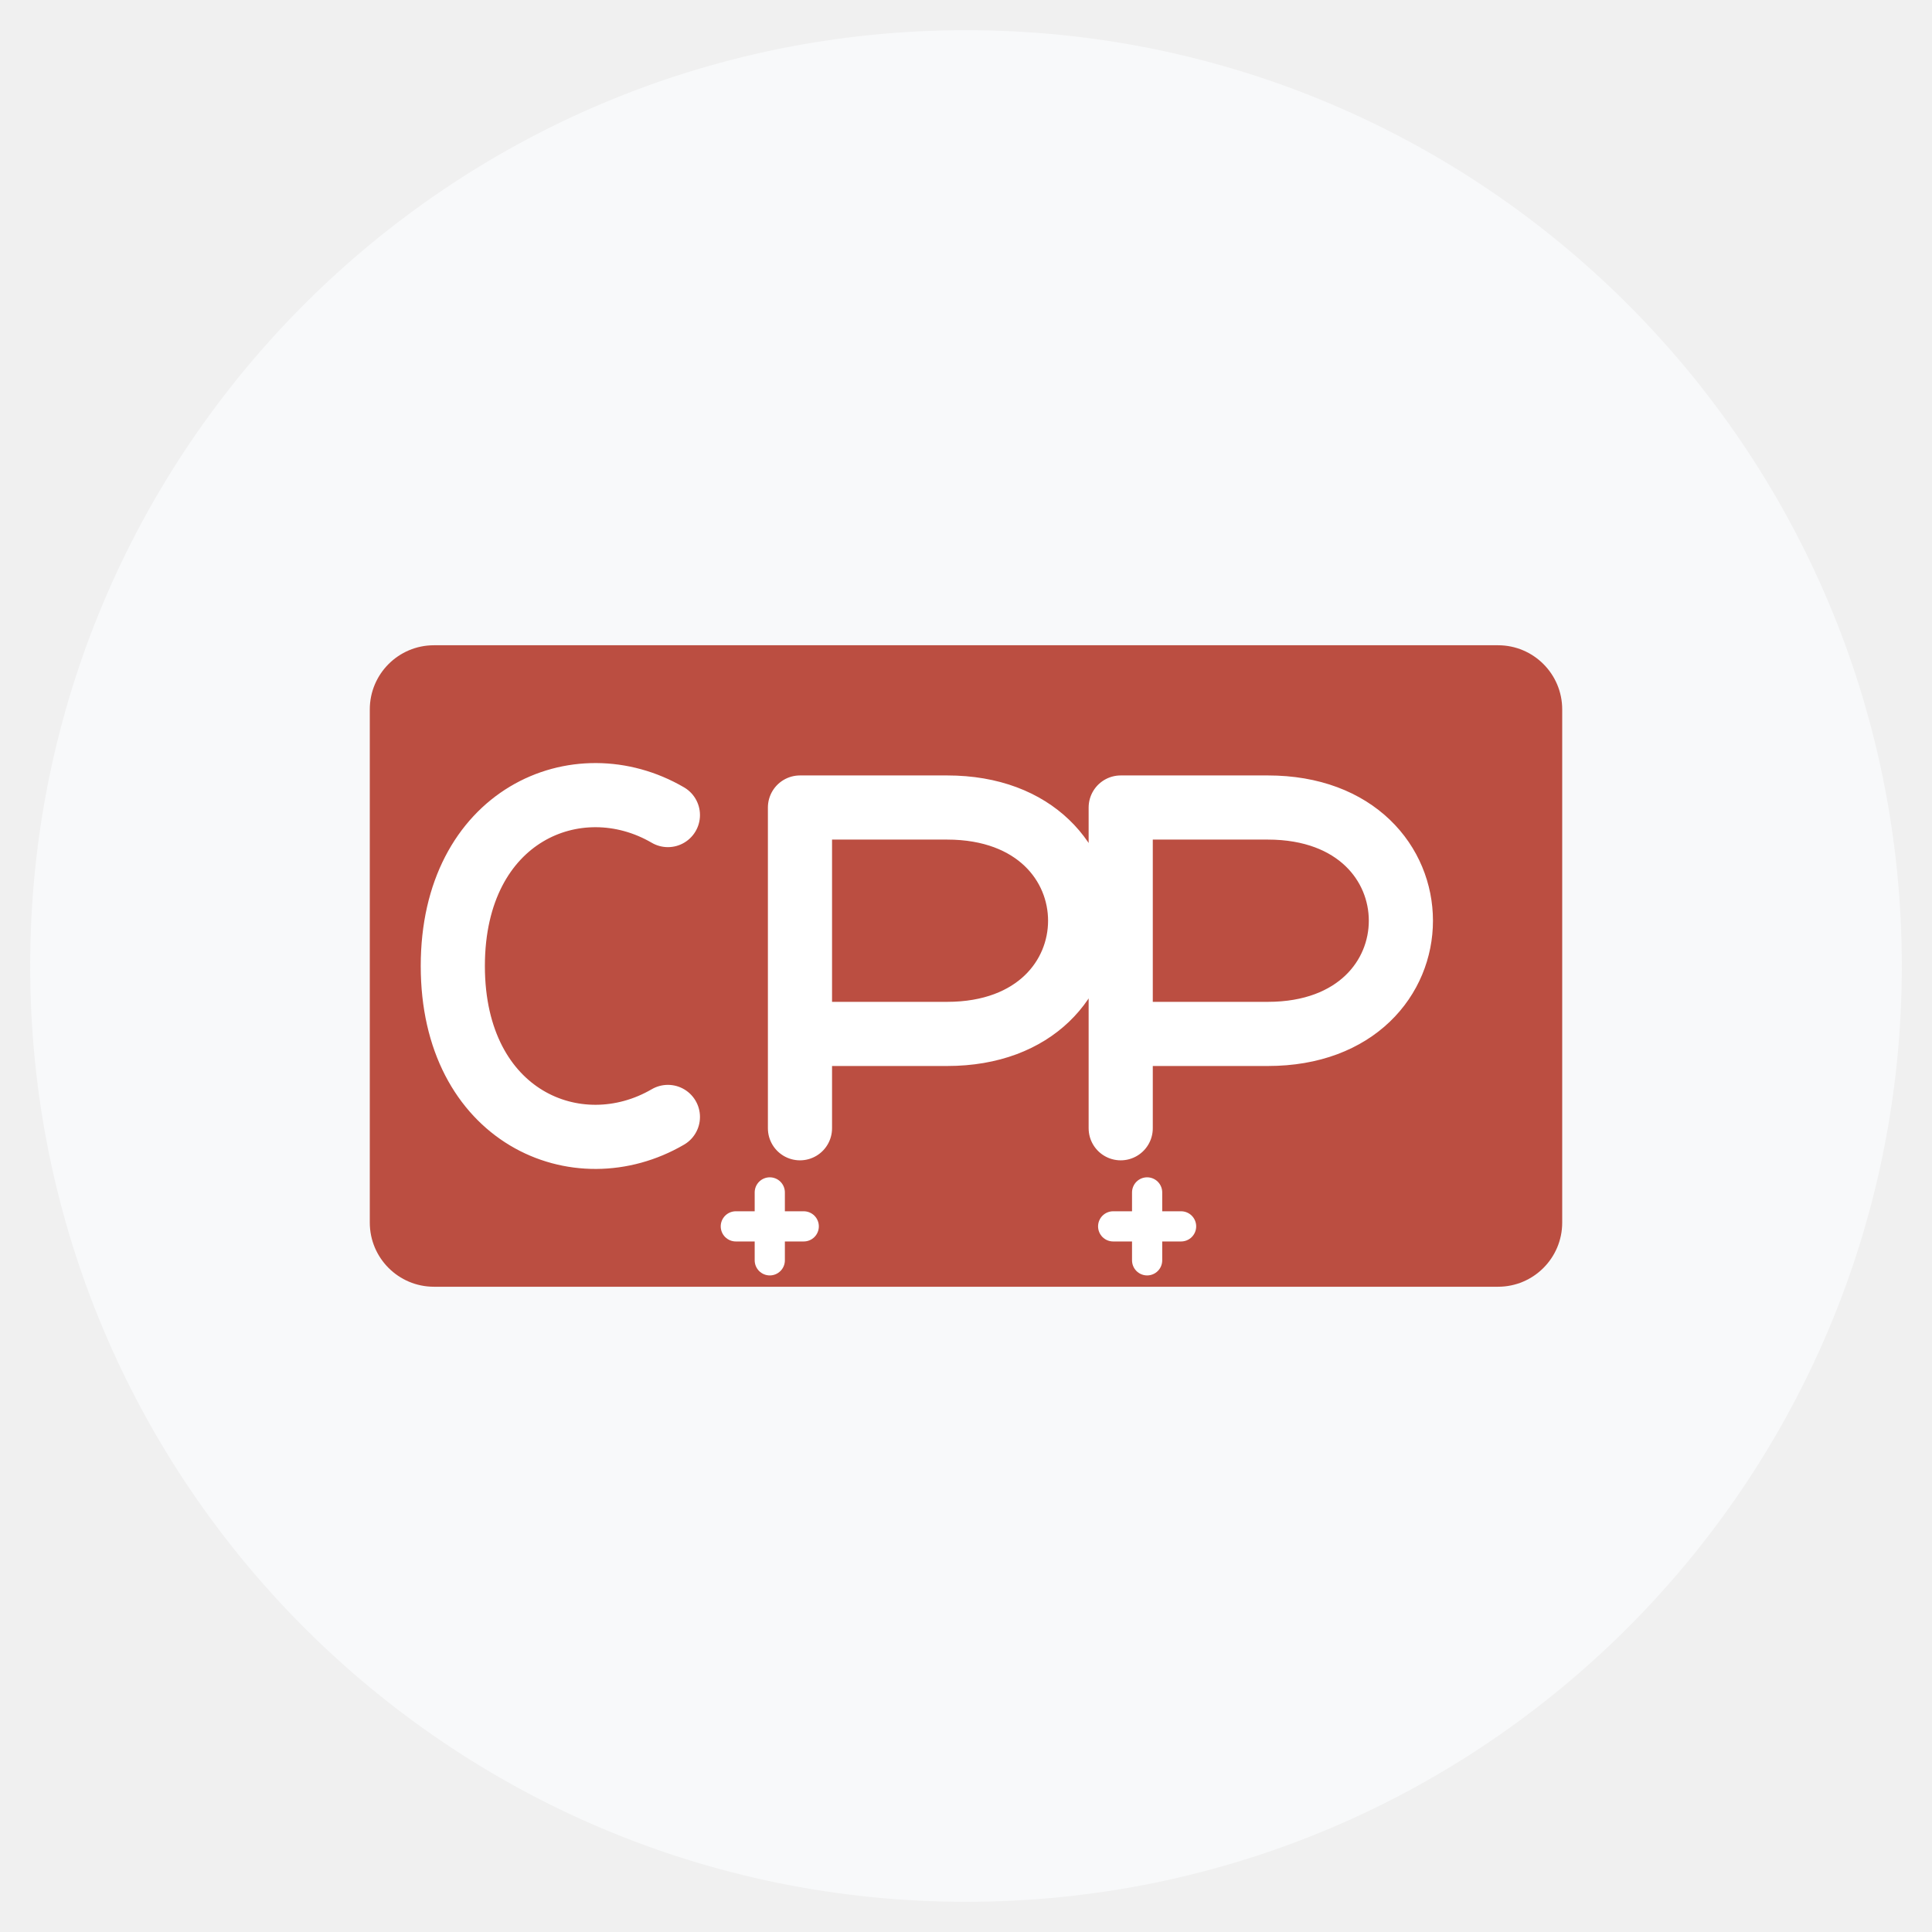
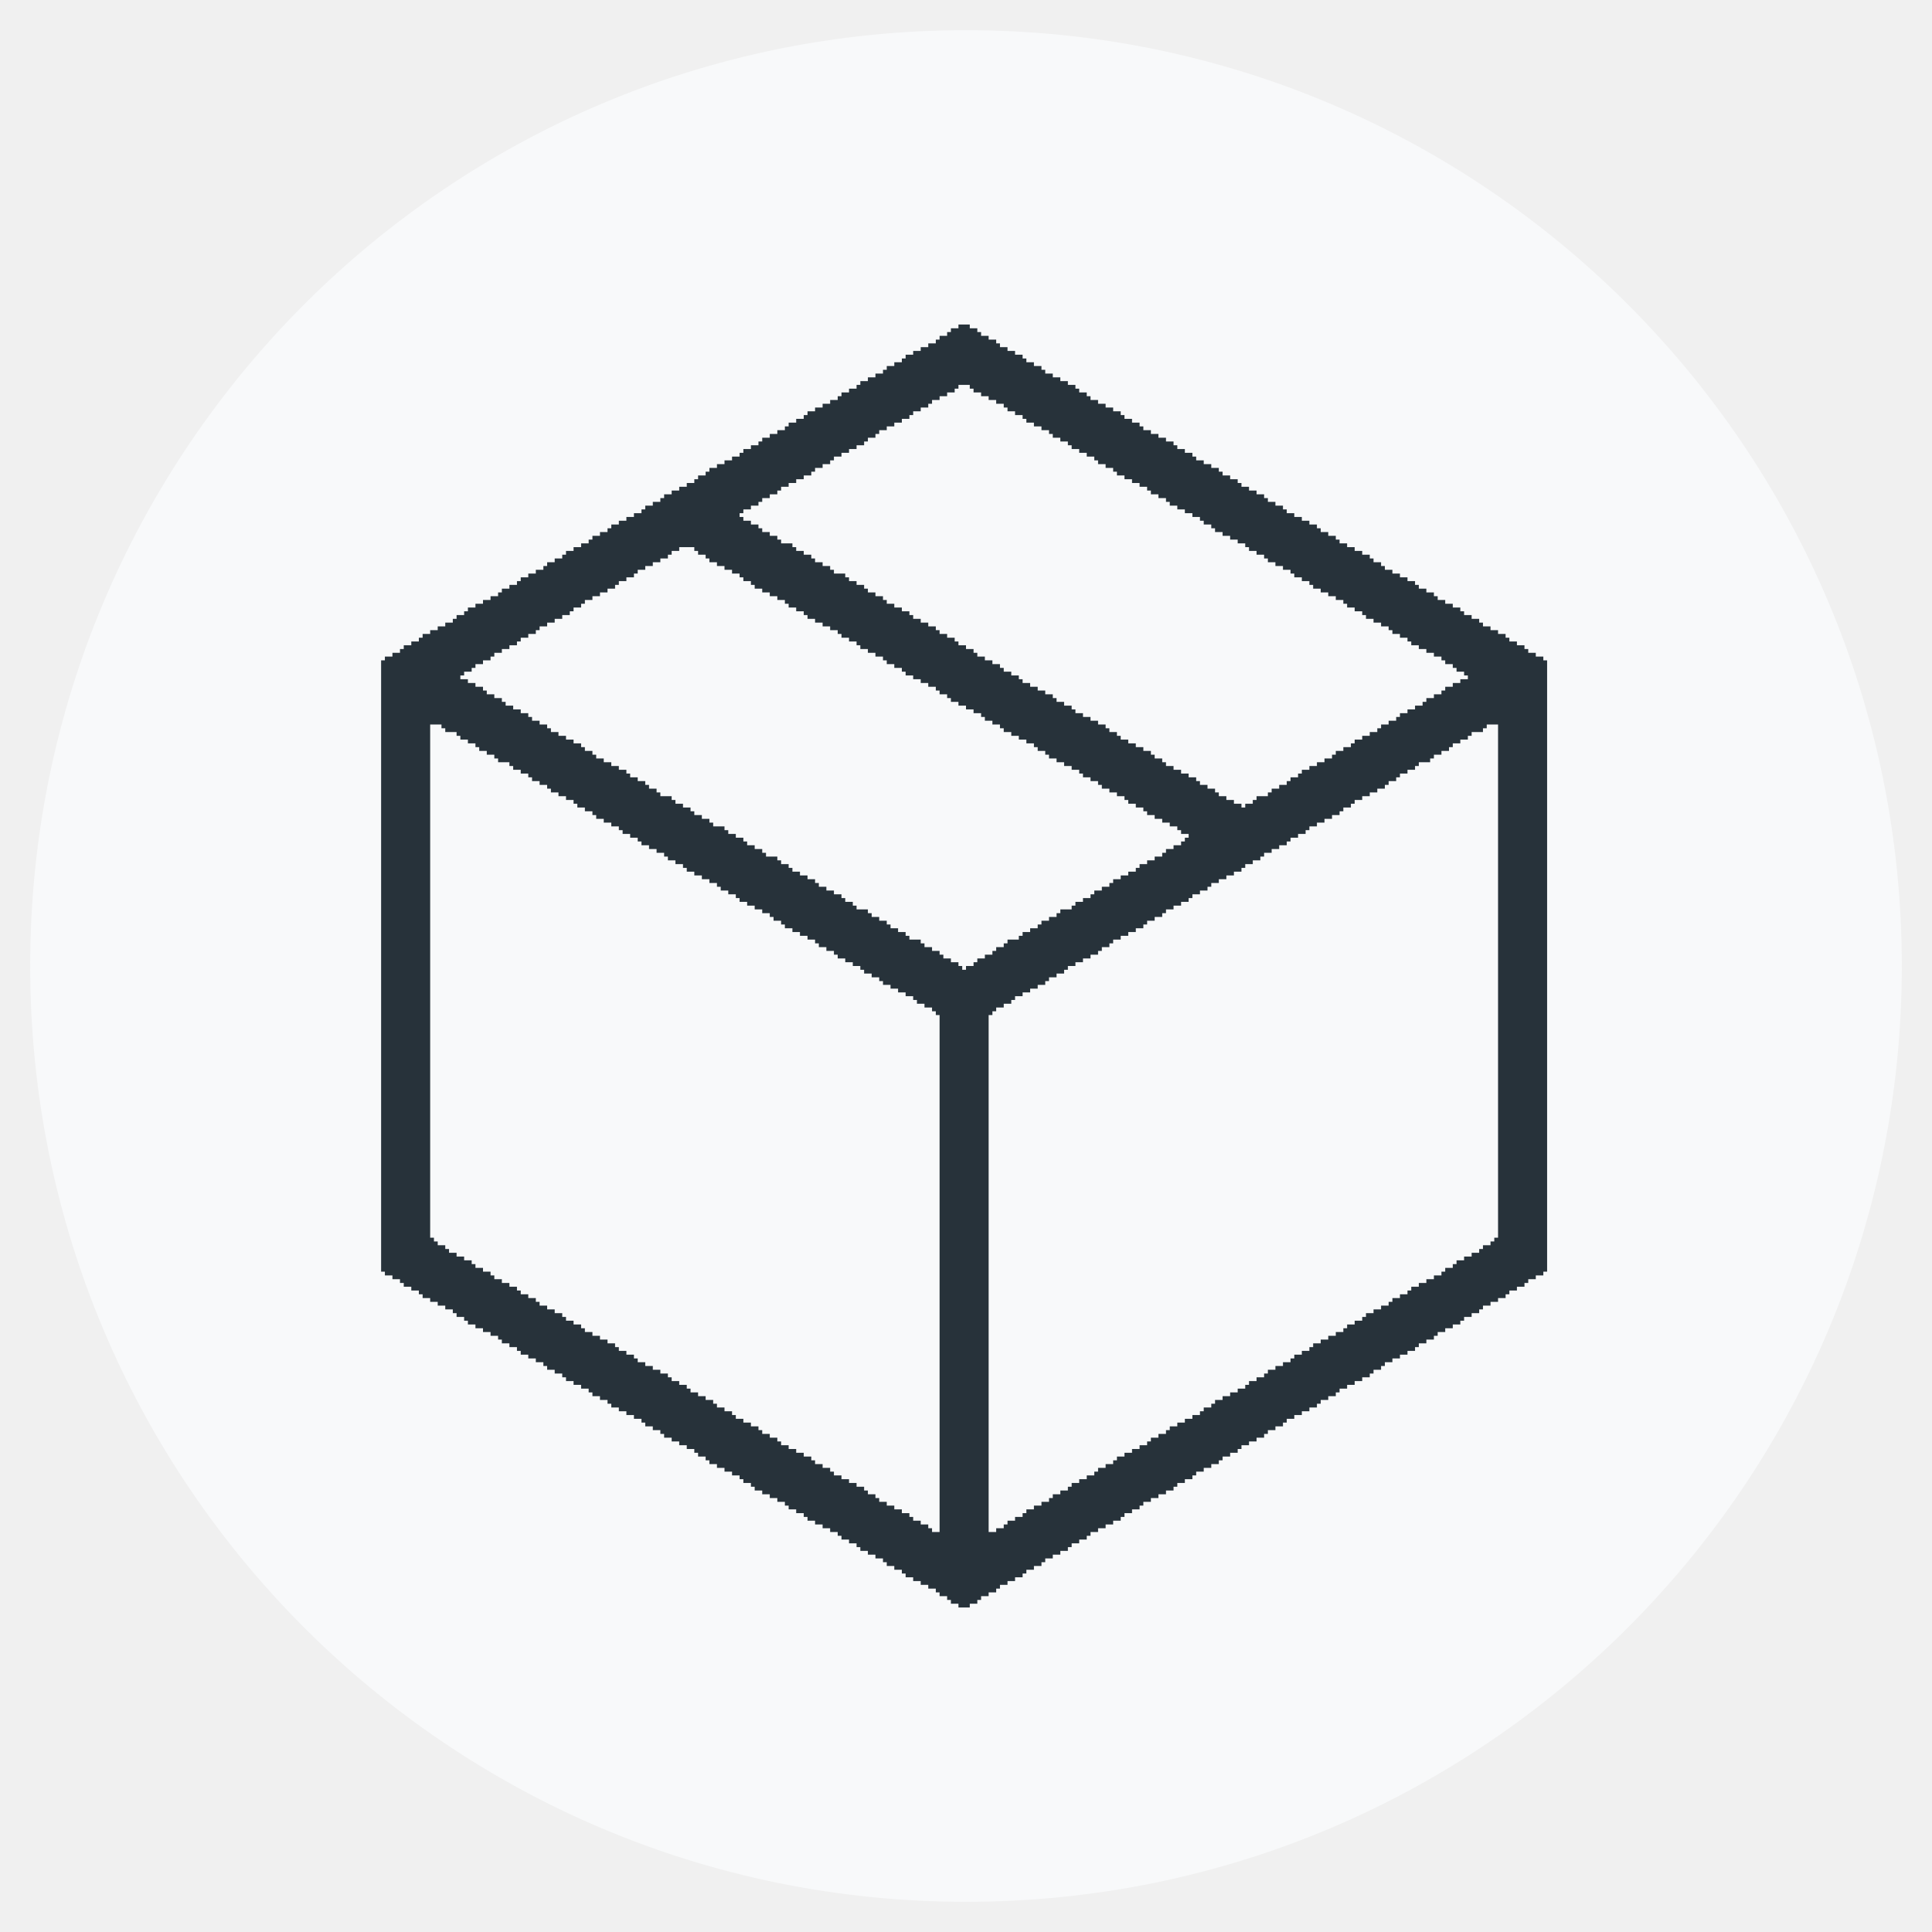
<svg xmlns="http://www.w3.org/2000/svg" viewBox="0 0 512 512" role="img" aria-labelledby="title description">
  <circle cx="256" cy="256" r="248" fill="#f8f9fa" />
-   <rect x="98" y="171" width="316" height="170" rx="17" fill="#bb4e41" />
-   <path d="M177 216c-24-14-57 0-57 40s33 54 57 40M212 299v-85h39c47 0 47 60 0 60h-39M297 299v-85h39c47 0 47 60 0 60h-39" fill="none" stroke="#ffffff" stroke-width="17" stroke-linecap="round" stroke-linejoin="round" />
-   <path d="M195 325h18m-9-9v18m91-9h18m-9-9v18" stroke="#ffffff" stroke-width="8" stroke-linecap="round" />
+   <g fill="#27323a">
+     <path d="M101,175v2v2v2v2v2v2v2v2v2v2v2v2v2v2v2v2v2v2v2v2v2v2v2v2v2v2v2v2v2v2v2v2v2v2v2v2v2v2v2v2v2v2v2v2v2v2v2v2v2v2v2v2v2v2v2v2v2v2v2v2v2v2v2v2v2v2v2v2v2v2v2v2v2v2v2v2v2v2v2v2v2h1v1h2v1h2v1h1v1h2v1h2v1h1v1h2v1h2v1h2v1h2v1h1v1h2v1h1v1h2v1h2v1h2v1h2v1h1v1h2v1h2v1h1v1h2v1h2v1h2v1h1v1h2v1h2v1h1v1h2v1h2v1h2v1h1v1h2v1h2v1h1v1h2v1h2v1h2v1h2v1h1v1h2v1h2v1h1v1h2v1h2v1h2v1h2v1h1v1h2v1h1v1h2v1h2v1h2v1h2v1h1v1h2v1h1v1h2v1h2v1h2v1h2v1h1v1h2v1h2v1h1v1h2v1h2v1h2v1h2v1h1v1h2v1h2v1h1v1h2v1h2v1h2v1h1v1h2v1h2v1h1v1h2v1h2v1h2v1h2v1h1v1h2v1h1v1h2v1h2h1v-1h2v-1h1v-1h2v-1h2v-1h1v-1h2v-1h2v-1h2v-1h1v-1h2v-1h2v-1h1v-1h2v-1h2v-1h2v-1h1v-1h2v-1h2v-1h1v-1h2v-1h2v-1h2v-1h2v-1h1v-1h2v-1h2v-1h1v-1h2v-1h2v-1h2v-1h2v-1h1v-1h2v-1h2v-1h1v-1h2v-1h2v-1h2v-1h1v-1h2v-1h2v-1h1v-1h2v-1h2v-1h2v-1h1v-1h2v-1h2v-1h1v-1h2v-1h2v-1h2v-1h2v-1h1v-1h2v-1h2v-1h1v-1h2v-1h2v-1h2v-1h2v-1h1v-1h2v-1h1v-1h2v-1h2v-1h2v-1h2v-1h1v-1h2v-1h2v-1h1v-1h2v-1h2v-1h2v-1h1v-1h2v-1h2v-1h1v-1h2v-1h2v-1h2v-1h1v-1h2v-1h2v-1h1v-1h2v-1h2v-1h1v-2v-2v-2v-2v-2v-2v-2v-2v-2v-2v-2v-2v-2v-2v-2v-2v-2v-2v-2v-2v-2v-2v-2v-2v-2v-2v-2v-2v-2v-2v-2v-2v-2v-2v-2v-2v-2v-2v-2v-2v-2v-2v-2v-2v-2v-2v-2v-2v-2v-2v-2v-2v-2v-2v-2v-2v-2v-2v-2v-2v-2v-2v-2v-2v-2v-2v-2v-2v-2v-2v-2v-2v-2v-2v-2v-2v-2v-2v-2v-2v-2h-1v-1h-2v-1h-2v-1h-1v-1h-2v-1h-2v-1h-1v-1h-2v-1h-2v-1h-2v-1h-1v-1h-2v-1h-2v-1h-1v-1h-2v-1h-2v-1h-2v-1h-1v-1h-2v-1h-2v-1h-1v-1h-2v-1h-2v-1h-2v-1h-2v-1h-1v-1h-2v-1h-1v-1h-2v-1h-2v-1h-2v-1h-2v-1h-1v-1h-2v-1h-2v-1h-1v-1h-2v-1h-2v-1h-2v-1h-2v-1h-1v-1h-2v-1h-2v-1h-1v-1h-2v-1h-2v-1h-2v-1h-1v-1h-2v-1h-2v-1h-1v-1h-2v-1h-2v-1h-2v-1h-1v-1h-2v-1h-2v-1h-1v-1h-2v-1h-2v-1h-2v-1h-2v-1h-1v-1h-2v-1h-2v-1h-1v-1h-2v-1h-2v-1h-2v-1h-2v-1h-1v-1h-2v-1h-1v-1h-2v-1h-2v-1h-2v-1h-2v-1h-1v-1h-2v-1h-2v-1h-1v-1h-2v-1h-2v-1h-2v-1h-1v-1h-2v-1h-2v-1h-1v-1h-2v-1h-2h-1v1h-2v1h-1v1h-2v1h-1v1h-2v1h-2v1h-2v1h-2v1h-1v1h-2v1h-2v1h-1v1h-2v1h-2v1h-2v1h-1v1h-2v1h-2v1h-1v1h-2v1h-2v1h-2v1h-2v1h-1v1h-2v1h-2v1h-1v1h-2v1h-2v1h-2v1h-1v1h-2v1h-2v1h-1v1h-2v1h-2v1h-2v1h-2v1h-1v1h-2v1h-1v1h-2v1h-2v1h-2v1h-2v1h-1v1h-2v1h-2v1h-1v1h-2v1h-2v1h-2v1h-2v1h-1v1h-2v1h-2v1h-1v1h-2v1h-2v1h-2v1h-1v1h-2v1h-2v1h-1v1h-2v1h-2v1h-2v1h-1v1h-2v1h-2v1h-1v1h-2v1h-2v1h-2v1h-2v1h-1v1h-2v1h-1v1h-2v1h-2v1h-2v1h-2v1h-1v1h-2v1h-2v1h-1v1h-2v1h-2v1ZM114,192h2h1v1h1v1h2h1v1h1v1h2v1h2v1h1v1h2v1h2v1h1v1h2h1v1h1v1h2v1h2v1h1v1h2v1h2v1h1v1h2v1h2v1h2v1h1v1h2v1h2v1h1v1h2v1h2v1h2v1h1v1h2v1h2v1h1v1h2v1h2v1h2v1h1v1h2v1h2v1h1v1h2v1h2v1h2v1h2v1h1v1h2v1h2v1h1v1h2v1h2v1h2v1h2v1h1v1h2v1h1v1h2v1h2v1h2v1h2v1h1v1h2v1h2v1h1v1h2v1h2v1h2v1h1v1h2v1h2v1h1v1h2v1h2v1h2v1h2v1h1v1h2v1h2v1h1v1h1v2v2v2v2v2v2v2v2v2v2v2v2v2v2v2v2v2v2v2v2v2v2v2v2v2v2v2v2v2v2v2v2v2v2v2v2v2v2v2v2v2v2v2v2v2v2v2v2v2v2v2v2v2v2v2v2v2v2v2v2v2v2v2v2v2v2v2v2v1h-2v-1h-1v-1h-2v-1h-2v-1h-1v-1h-2v-1h-2v-1h-2v-1h-2v-1h-1v-1h-2v-1h-1v-1h-2v-1h-2v-1h-2v-1h-2v-1h-1v-1h-2v-1h-2v-1h-1v-1h-2v-1h-2v-1h-2v-1h-2v-1h-1v-1h-2v-1h-2v-1h-1v-1h-2v-1h-2v-1h-2v-1h-1v-1h-2v-1h-2v-1h-1v-1h-2v-1h-2v-1h-2v-1h-1v-1h-2v-1h-2v-1h-1v-1h-2v-1h-2v-1h-2v-1h-2v-1h-1v-1h-2v-1h-2v-1h-1v-1h-2v-1h-2v-1h-2v-1h-2v-1h-1v-1h-2v-1h-2v-1h-1v-1h-2v-1h-2v-1h-2v-1h-1v-1h-2v-1h-2v-1h-1v-1h-2v-1h-2v-1h-2v-1h-1v-1h-2v-1h-2v-1h-1v-1h-2v-1h-2v-1h-2v-1h-1v-1h-2v-1h-1v-1h-1v-2v-2v-2v-2v-2v-2v-2v-2v-2v-2v-2v-2v-2v-2v-2v-2v-2v-2v-2v-2v-2v-2v-2v-2v-2v-2v-2v-2v-2v-2v-2v-2v-2v-2v-2v-2v-2v-2v-2v-2v-2v-2v-2v-2v-2v-2v-2v-2v-2v-2v-2v-2v-2v-2v-2v-2v-2v-2v-2v-2v-2v-2v-2v-2v-2v-2v-2ZM122,179h1v-1h2v-1h1v-1h2v-1h2v-1h1v-1h2v-1h2v-1h2v-1h1v-1h2v-1h2v-1h1v-1h2v-1h2v-1h2v-1h2v-1h1v-1h2v-1h1v-1h2v-1h2v-1h2v-1h2v-1h1v-1h2v-1h2v-1h1v-1h2v-1h2v-1h2v-1h2v-1h1v-1h2v-1h2h2v1h1v1h2v1h1v1h2v1h2v1h2v1h2v1h1v1h2v1h1v1h2v1h2v1h2v1h2v1h1v1h2v1h2v1h1v1h2v1h2v1h2v1h2v1h1v1h2v1h2v1h1v1h2v1h2v1h2v1h1v1h2v1h2v1h1v1h2v1h2v1h2v1h2v1h1v1h2v1h1v1h2v1h2v1h2v1h2v1h1v1h2v1h2v1h1v1h2v1h2v1h2v1h2v1h1v1h2v1h1v1h2v1h2v1h2v1h2v1h1v1h2v1h2v1h1v1h2v1h2v1h2v1h1v1h2v1h2v1h1v1h2v1h2v1h2v1h2v1h1v1h2v1h-1v1h-1v1h-2v1h-2v1h-1v1h-2v1h-2v1h-2v1h-1v1h-2v1h-2v1h-2v1h-1v1h-2v1h-2v1h-1v1h-2v1h-2v1h-1v1h-2h-1v1h-1v1h-2v1h-2v1h-1v1h-2v1h-2v1h-1v1h-2h-1v1h-1v1h-2v1h-1v1h-2v1h-2v1h-1v1h-2v1h-1v-1h-1v-1h-2v-1h-2v-1h-1v-1h-2v-1h-2v-1h-1v-1h-2h-1v-1h-1v-1h-2v-1h-2v-1h-1v-1h-2v-1h-2v-1h-1v-1h-2h-1v-1h-1v-1h-2v-1h-1v-1h-2v-1h-2v-1h-2v-1h-1v-1h-2v-1h-2v-1h-2v-1h-1v-1h-2v-1h-1v-1h-2h-1v-1h-1v-1h-2v-1h-2v-1h-1v-1h-2v-1h-2v-1h-1v-1h-2h-1v-1h-1v-1h-2v-1h-2v-1h-1v-1h-2v-1h-2v-1h-1v-1h-2h-1v-1h-1v-1h-2v-1h-1v-1h-2v-1h-2v-1h-1v-1h-2v-1h-2v-1h-2v-1h-2v-1h-1v-1h-2v-1h-1v-1h-2v-1h-2v-1h-2v-1h-2v-1h-1v-1h-2v-1h-2v-1h-1v-1h-2v-1h-2v-1h-2v-1h-1v-1h-2v-1h-2v-1h-1v-1h-2v-1h-2v-1h-2ZM196,136h1v-1h2v-1h2v-1h1v-1h2v-1h2v-1h1v-1h2v-1h2v-1h2v-1h2v-1h1v-1h2v-1h2v-1h1v-1h2v-1h2v-1h2v-1h2v-1h1v-1h2v-1h1v-1h2v-1h2v-1h2v-1h2v-1h1v-1h2v-1h2v-1h1v-1h2v-1h2v-1h2v-1h1v-1h2h1v1h1v1h2v1h2v1h2v1h2v1h1v1h2v1h2v1h1v1h2v1h2v1h2v1h1v1h2v1h2v1h1v1h2v1h2v1h2v1h1v1h2v1h2v1h1v1h2v1h2v1h2v1h2v1h1v1h2v1h2v1h1v1h2v1h2v1h2v1h2v1h1v1h2v1h1v1h2v1h2v1h2v1h2v1h1v1h2v1h2v1h1v1h2v1h2v1h2v1h1v1h2v1h2v1h1v1h2v1h2v1h2v1h2v1h1v1h2v1h2v1h1v1h2v1h2v1h2v1h1v1h2v1h2v1h1v1h2v1h2v1h2v1h2v1h1v1h2v1h1v1h2v1h1v1h-2v1h-2v1h-2v1h-1v1h-2v1h-2v1h-1v1h-2v1h-2v1h-2v1h-1v1h-2v1h-2v1h-1v1h-2v1h-2v1h-2v1h-1v1h-2v1h-2v1h-1v1h-2v1h-2v1h-2v1h-2v1h-1v1h-2v1h-1v1h-2v1h-2v1h-1v1h-2h-1v1h-1v1h-2v1h-1v-1h-2v-1h-2v-1h-2v-1h-1v-1h-2v-1h-2v-1h-1v-1h-2v-1h-2v-1h-2v-1h-2v-1h-1v-1h-2v-1h-1v-1h-2v-1h-2v-1h-2v-1h-2v-1h-1v-1h-2v-1h-1v-1h-2v-1h-2v-1h-2v-1h-2v-1h-1v-1h-2v-1h-2v-1h-1v-1h-2v-1h-2v-1h-2v-1h-2v-1h-1v-1h-2v-1h-2v-1h-1v-1h-2v-1h-2v-1h-2v-1h-1v-1h-2v-1h-2v-1h-1v-1h-2v-1h-2v-1h-1v-1h-2v-1h-2v-1h-2v-1h-1v-1h-2v-1h-2v-1h-2v-1h-1v-1h-2v-1h-2v-1h-1v-1h-2v-1h-2v-1h-1v-1h-2h-1v-1h-1v-1h-2v-1h-2v-1h-1v-1h-2v-1h-2v-1h-1v-1h-2h-1v-1h-1v-1h-2v-1h-2v-1h-1v-1h-2v-1h-2v-1h-1ZM262,269h1v-1h1v-1h2v-1h2v-1h1v-1h2v-1h2v-1h2v-1h2v-1h1v-1h2v-1h2v-1h1v-1h2v-1h2v-1h2v-1h2v-1h1v-1h2v-1h1v-1h2v-1h2v-1h2v-1h2v-1h1v-1h2v-1h2v-1h1v-1h2v-1h2v-1h2v-1h1v-1h2v-1h2v-1h1v-1h2v-1h2v-1h2v-1h2v-1h1v-1h2v-1h2v-1h1v-1h2v-1h2v-1h2v-1h1v-1h2v-1h2v-1h1v-1h2v-1h2v-1h2v-1h2v-1h1v-1h2v-1h1v-1h2v-1h2v-1h2v-1h2v-1h1v-1h2v-1h1v-1h2v-1h2v-1h1v-1h2h1v-1h1v-1h2v-1h2v-1h1v-1h2v-1h2v-1h1v-1h2h1v-1h1v-1h2h1v2v2v2v2v2v2v2v2v2v2v2v2v2v2v2v2v2v2v2v2v2v2v2v2v2v2v2v2v2v2v2v2v2v2v2v2v2v2v2v2v2v2v2v2v2v2v2v2v2v2v2v2v2v2v2v2v2v2v2v2v2v2v2v2v2v2v2v2h-1v1h-1v1h-2v1h-1v1h-2v1h-2v1h-2v1h-1v1h-2v1h-1v1h-2v1h-2v1h-2v1h-2v1h-1v1h-2v1h-2v1h-1v1h-2v1h-2v1h-2v1h-1v1h-2v1h-2v1h-1v1h-2v1h-2v1h-2v1h-2v1h-1v1h-2v1h-2v1h-1v1h-2v1h-2v1h-2v1h-1v1h-2v1h-2v1h-1v1h-2v1h-2v1h-2v1h-2v1h-1v1h-2v1h-1v1h-2v1h-2v1h-2v1h-2v1h-1v1h-2v1h-2v1h-1v1h-2v1h-2v1h-2v1h-2v1h-1v1h-2v1h-2v1h-1v1h-2v1h-2v1h-2v1h-1v1h-2v1h-2v1h-1v1h-2v1h-2v1h-2v1h-1v1h-2v1h-2v1h-1v1h-2v1h-2v-2v-2v-2v-2v-2v-2v-2v-2v-2v-2v-2v-2v-2v-2v-2v-2v-2v-2v-2v-2v-2v-2v-2v-2v-2v-2v-2v-2v-2v-2v-2v-2v-2v-2v-2v-2v-2v-2v-2v-2v-2v-2v-2v-2v-2v-2v-2v-2v-2v-2v-2v-2v-2v-2v-2v-2v-2v-2v-2v-2v-2v-2v-2v-2v-2v-2v-2v-2Z" />
+   </g>
</svg>
